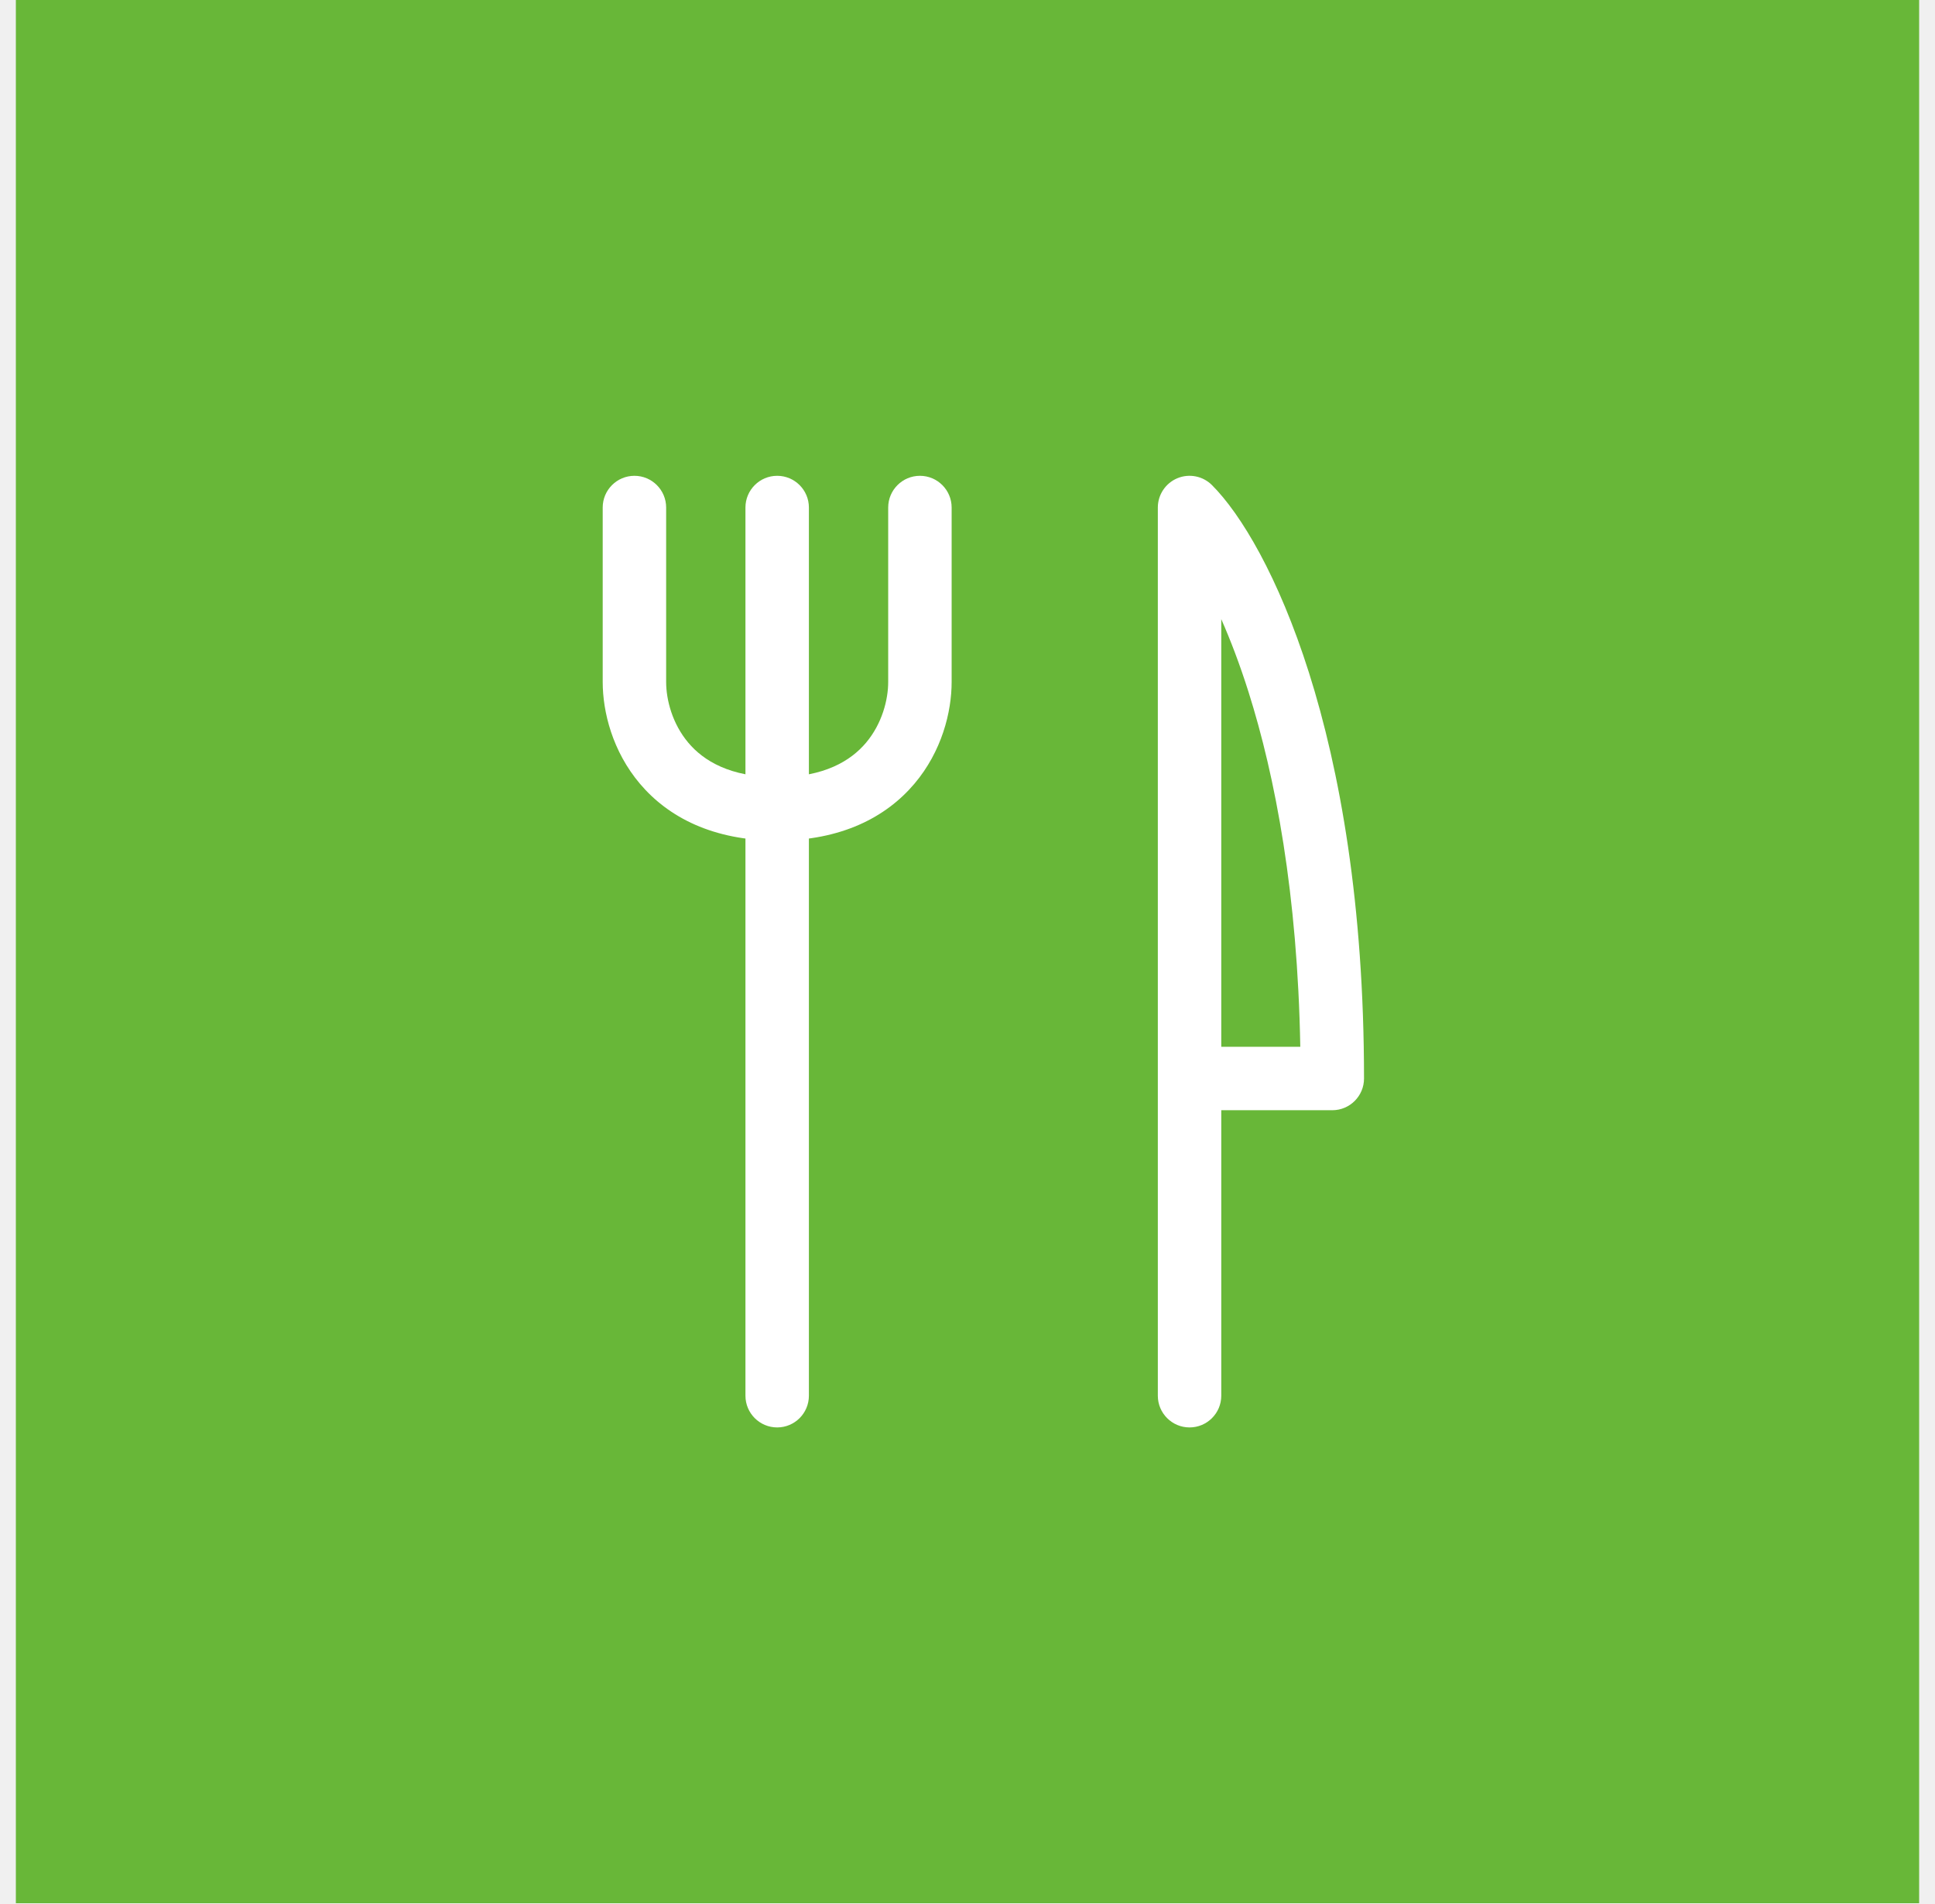
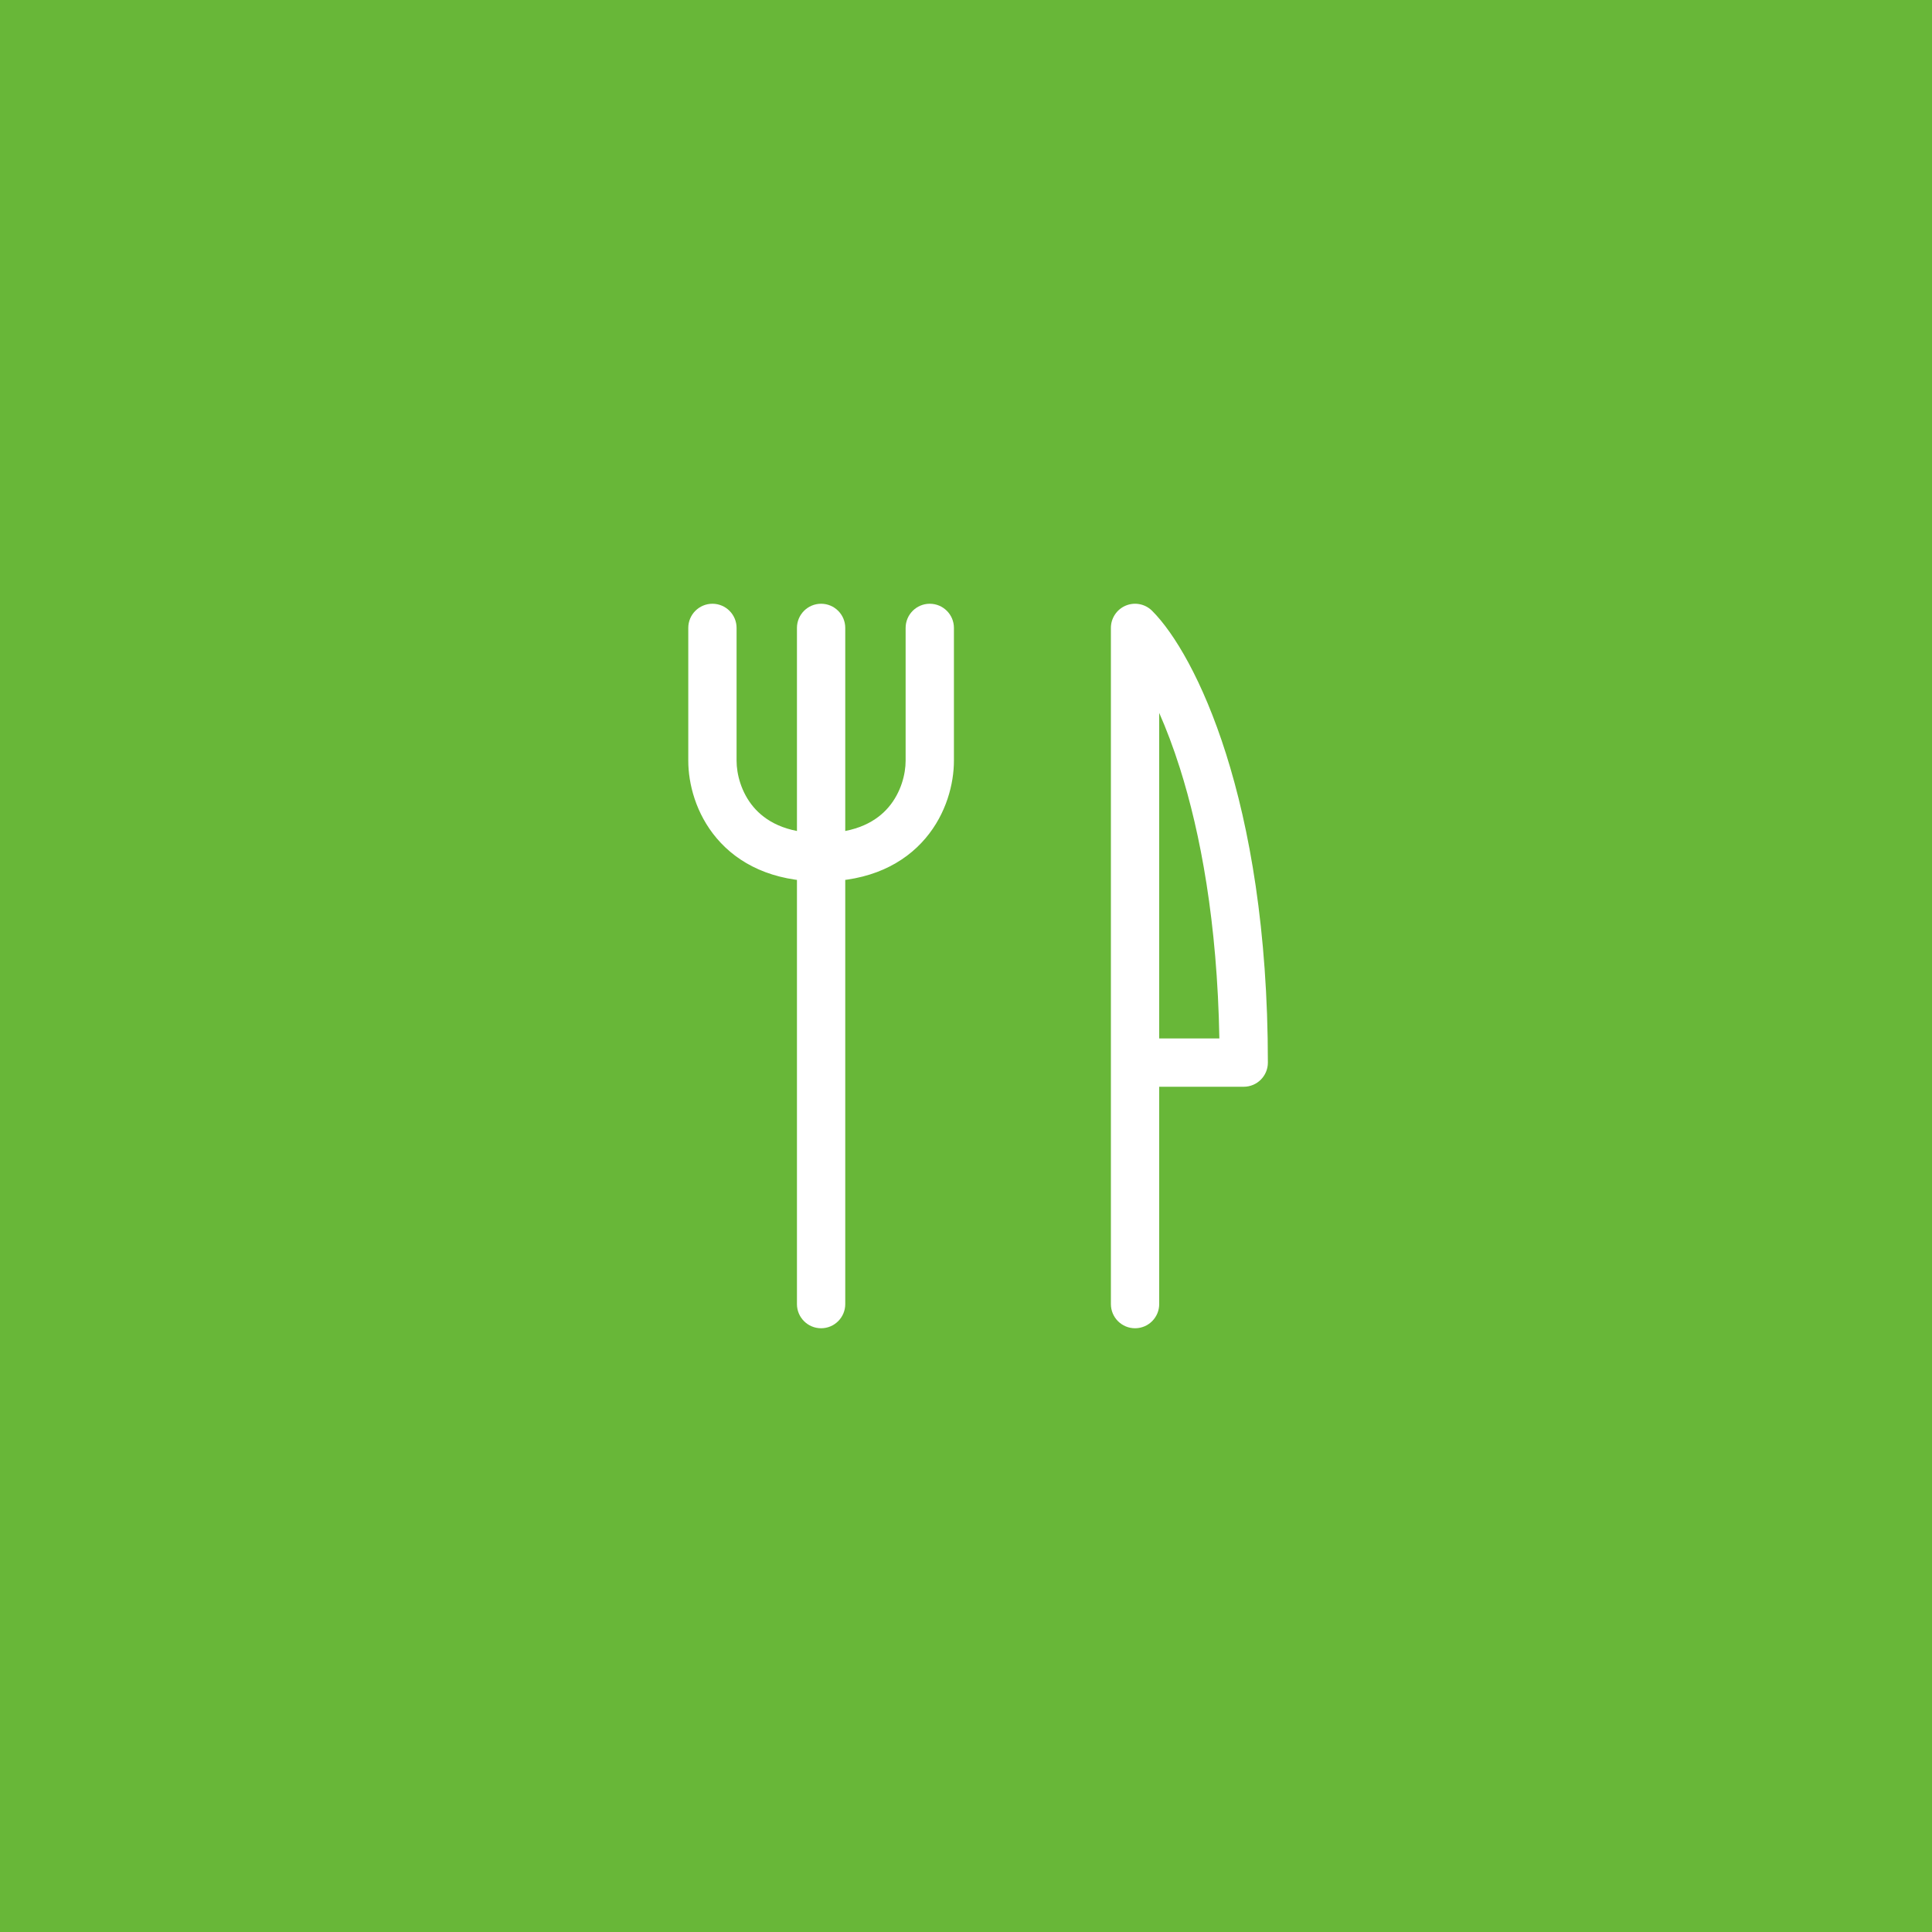
- <svg xmlns="http://www.w3.org/2000/svg" width="61" height="60" viewBox="0 0 61 60" fill="none">
-   <rect x="0.5" width="60" height="60" fill="#68B738" />
-   <path fill-rule="evenodd" clip-rule="evenodd" d="M37.117 15.076C37.491 14.921 37.921 15.007 38.207 15.293C39.116 16.201 40.304 18.171 41.266 21.211C42.237 24.28 43 28.508 43 34C43 34.552 42.552 35 42 35H38.5V44C38.5 44.552 38.052 45 37.5 45C36.948 45 36.5 44.552 36.5 44V16C36.5 15.596 36.744 15.231 37.117 15.076ZM38.5 33H40.991C40.905 28.184 40.205 24.488 39.359 21.814C39.081 20.935 38.788 20.172 38.5 19.519V33Z" fill="white" />
-   <path fill-rule="evenodd" clip-rule="evenodd" d="M24.5 15C25.052 15 25.5 15.448 25.5 16V44C25.5 44.552 25.052 45 24.5 45C23.948 45 23.5 44.552 23.5 44V16C23.5 15.448 23.948 15 24.5 15Z" fill="white" />
-   <path fill-rule="evenodd" clip-rule="evenodd" d="M20 15C20.552 15 21 15.448 21 16V21.5C21 22.057 21.192 22.815 21.701 23.417C22.18 23.983 23.015 24.5 24.5 24.5C25.052 24.5 25.5 24.948 25.5 25.5C25.5 26.052 25.052 26.5 24.5 26.5C22.485 26.5 21.07 25.767 20.174 24.708C19.308 23.685 19 22.443 19 21.5V16C19 15.448 19.448 15 20 15Z" fill="white" />
-   <path fill-rule="evenodd" clip-rule="evenodd" d="M29 15C28.448 15 28 15.448 28 16V21.5C28 22.057 27.808 22.815 27.299 23.417C26.82 23.983 25.985 24.5 24.5 24.5C23.948 24.5 23.5 24.948 23.5 25.5C23.5 26.052 23.948 26.5 24.5 26.5C26.514 26.5 27.93 25.767 28.826 24.708C29.692 23.685 30 22.443 30 21.5V16C30 15.448 29.552 15 29 15Z" fill="white" />
+ <svg xmlns="http://www.w3.org/2000/svg" width="80" height="80" viewBox="0 0 80 80" fill="none">
+   <rect width="80" height="80" fill="#68B738" />
+   <path fill-rule="evenodd" clip-rule="evenodd" d="M46.617 25.076C46.991 24.921 47.421 25.007 47.707 25.293C48.616 26.201 49.804 28.171 50.766 31.211C51.737 34.28 52.5 38.508 52.5 44C52.5 44.552 52.052 45 51.5 45H48V54C48 54.552 47.552 55 47 55C46.448 55 46 54.552 46 54V26C46 25.596 46.244 25.231 46.617 25.076ZM48 43H50.491C50.405 38.184 49.705 34.487 48.859 31.814C48.581 30.935 48.288 30.172 48 29.519V43Z" fill="white" />
+   <path fill-rule="evenodd" clip-rule="evenodd" d="M34 25C34.552 25 35 25.448 35 26V54C35 54.552 34.552 55 34 55C33.448 55 33 54.552 33 54V26C33 25.448 33.448 25 34 25Z" fill="white" />
+   <path fill-rule="evenodd" clip-rule="evenodd" d="M29.5 25C30.052 25 30.5 25.448 30.5 26V31.5C30.5 32.057 30.692 32.815 31.201 33.417C31.68 33.983 32.514 34.5 34 34.5C34.552 34.5 35 34.948 35 35.5C35 36.052 34.552 36.5 34 36.5C31.985 36.5 30.57 35.767 29.674 34.708C28.808 33.685 28.5 32.443 28.5 31.5V26C28.5 25.448 28.948 25 29.5 25Z" fill="white" />
+   <path fill-rule="evenodd" clip-rule="evenodd" d="M38.5 25C37.948 25 37.5 25.448 37.5 26V31.5C37.5 32.057 37.308 32.815 36.799 33.417C36.32 33.983 35.485 34.5 34 34.5C33.448 34.5 33 34.948 33 35.5C33 36.052 33.448 36.5 34 36.5C36.014 36.5 37.43 35.767 38.326 34.708C39.192 33.685 39.5 32.443 39.5 31.5V26C39.5 25.448 39.052 25 38.5 25Z" fill="white" />
</svg>
